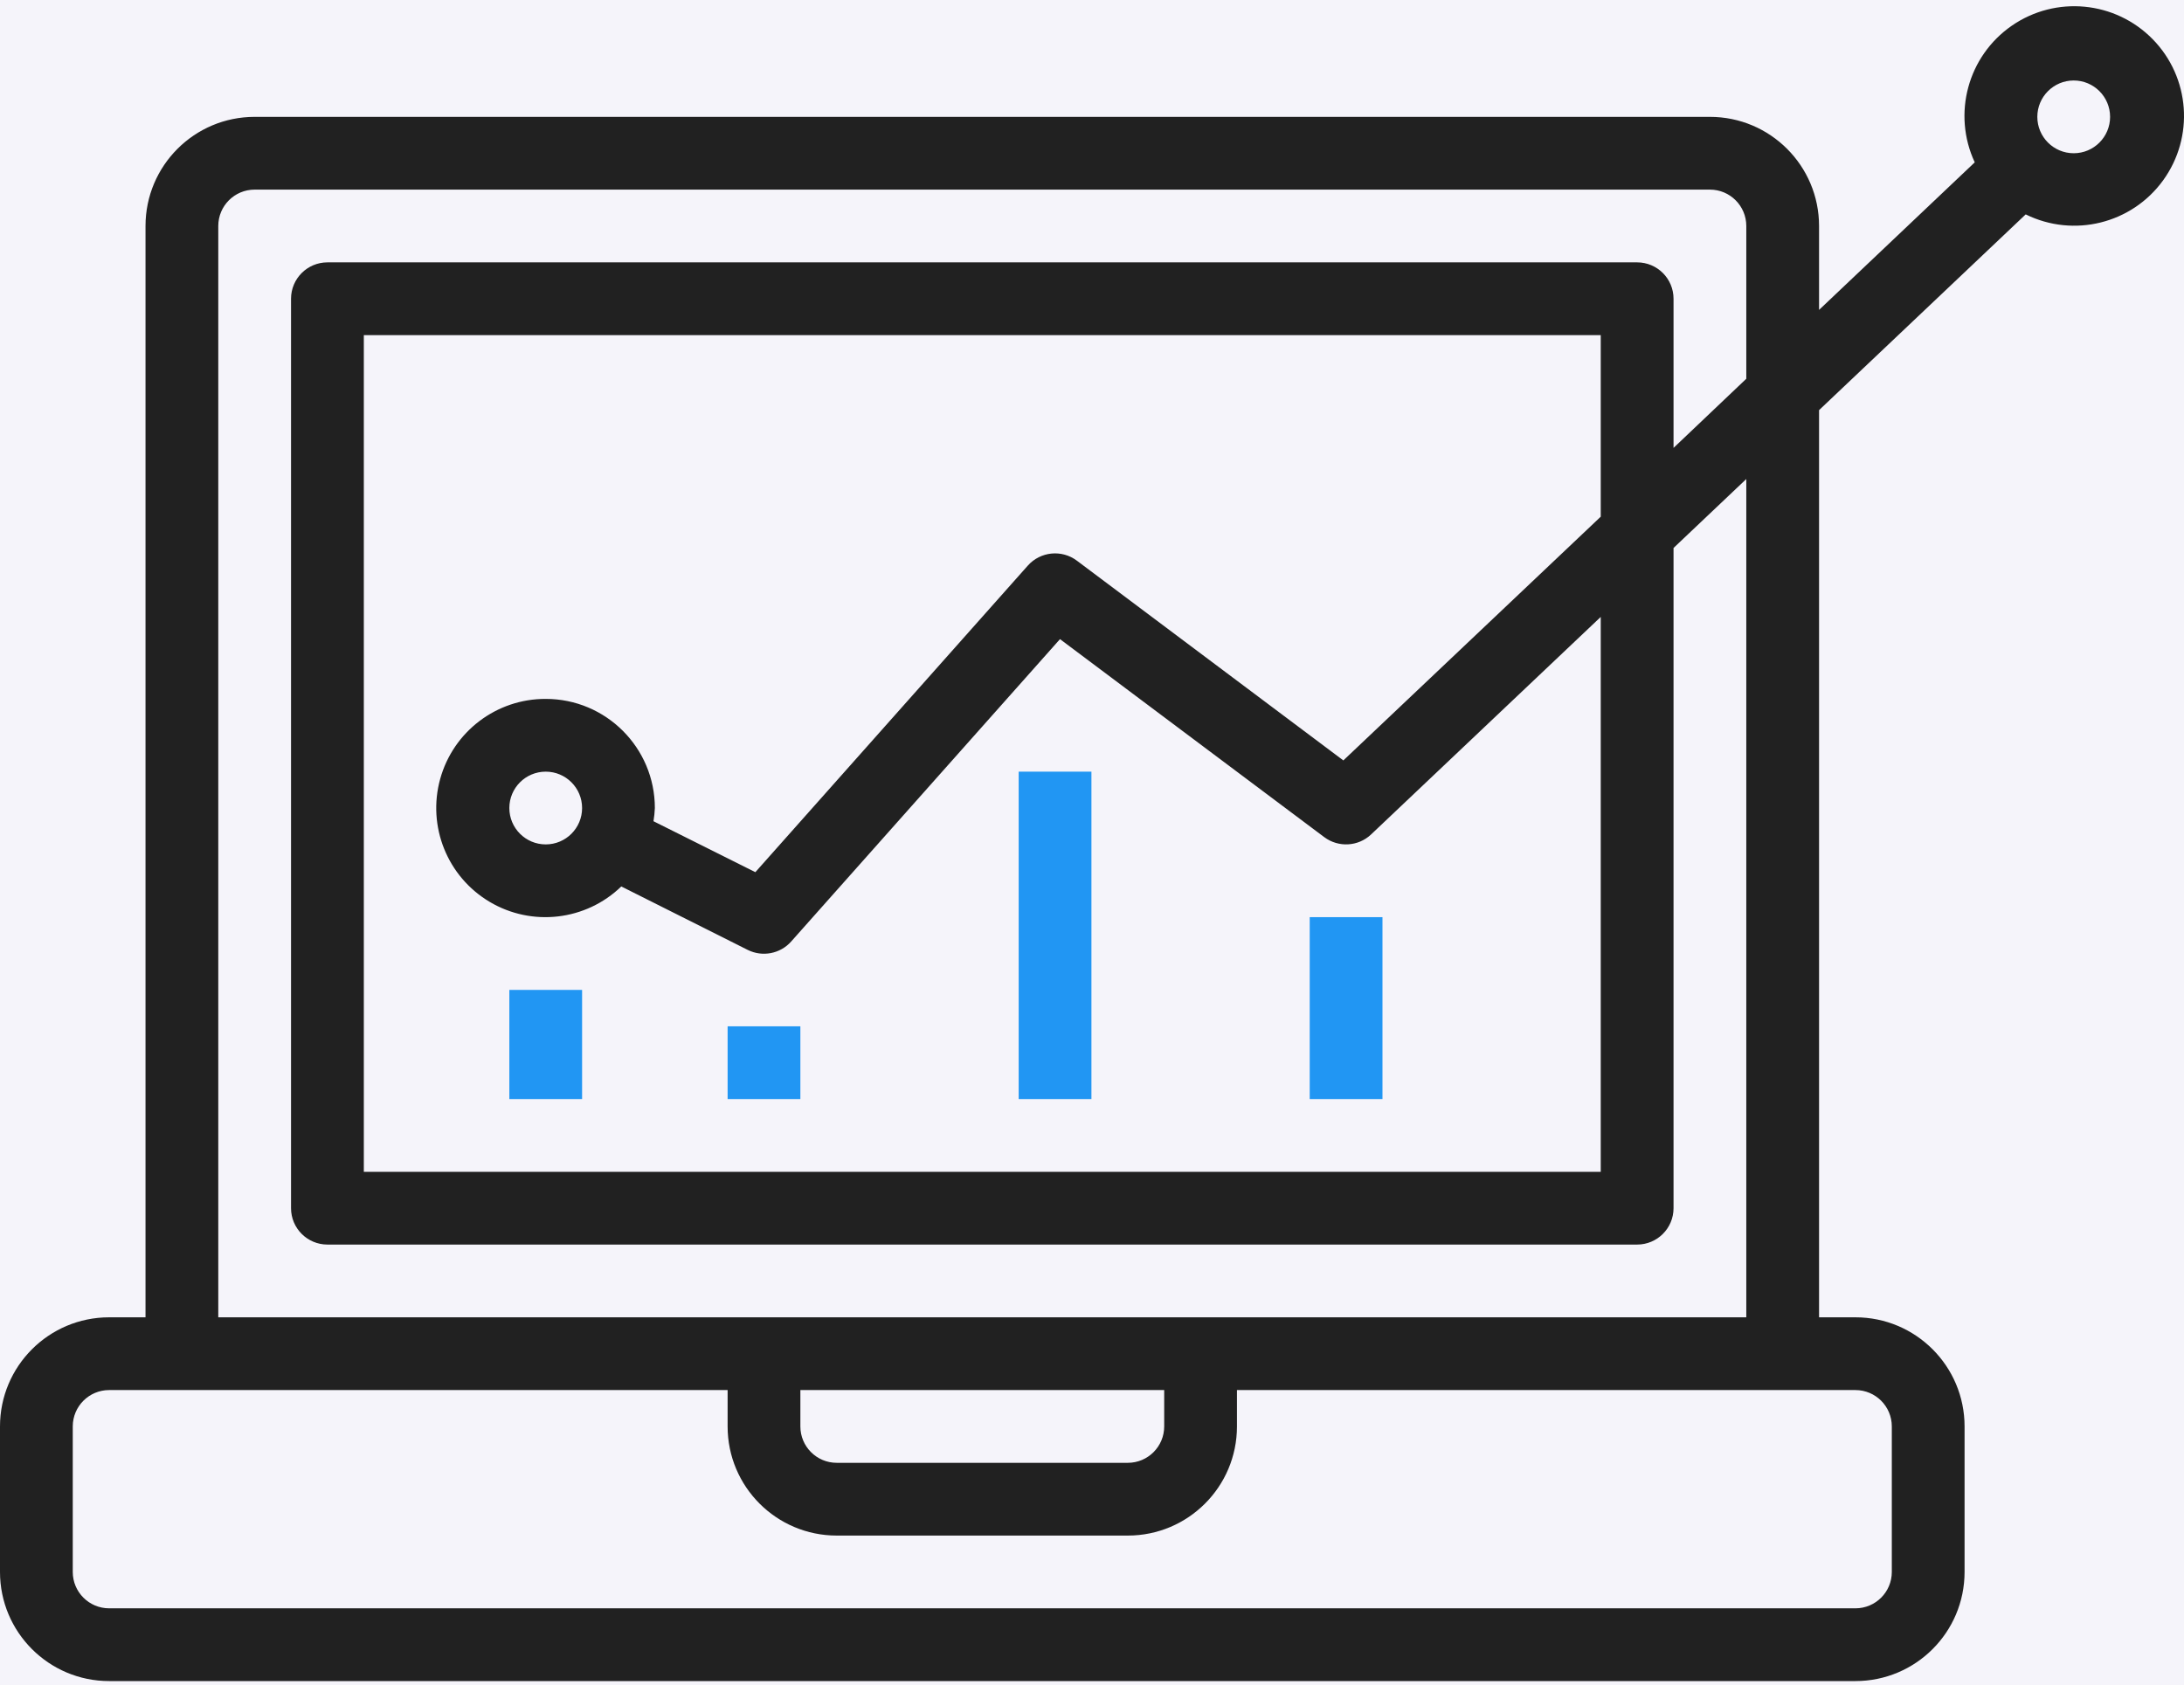
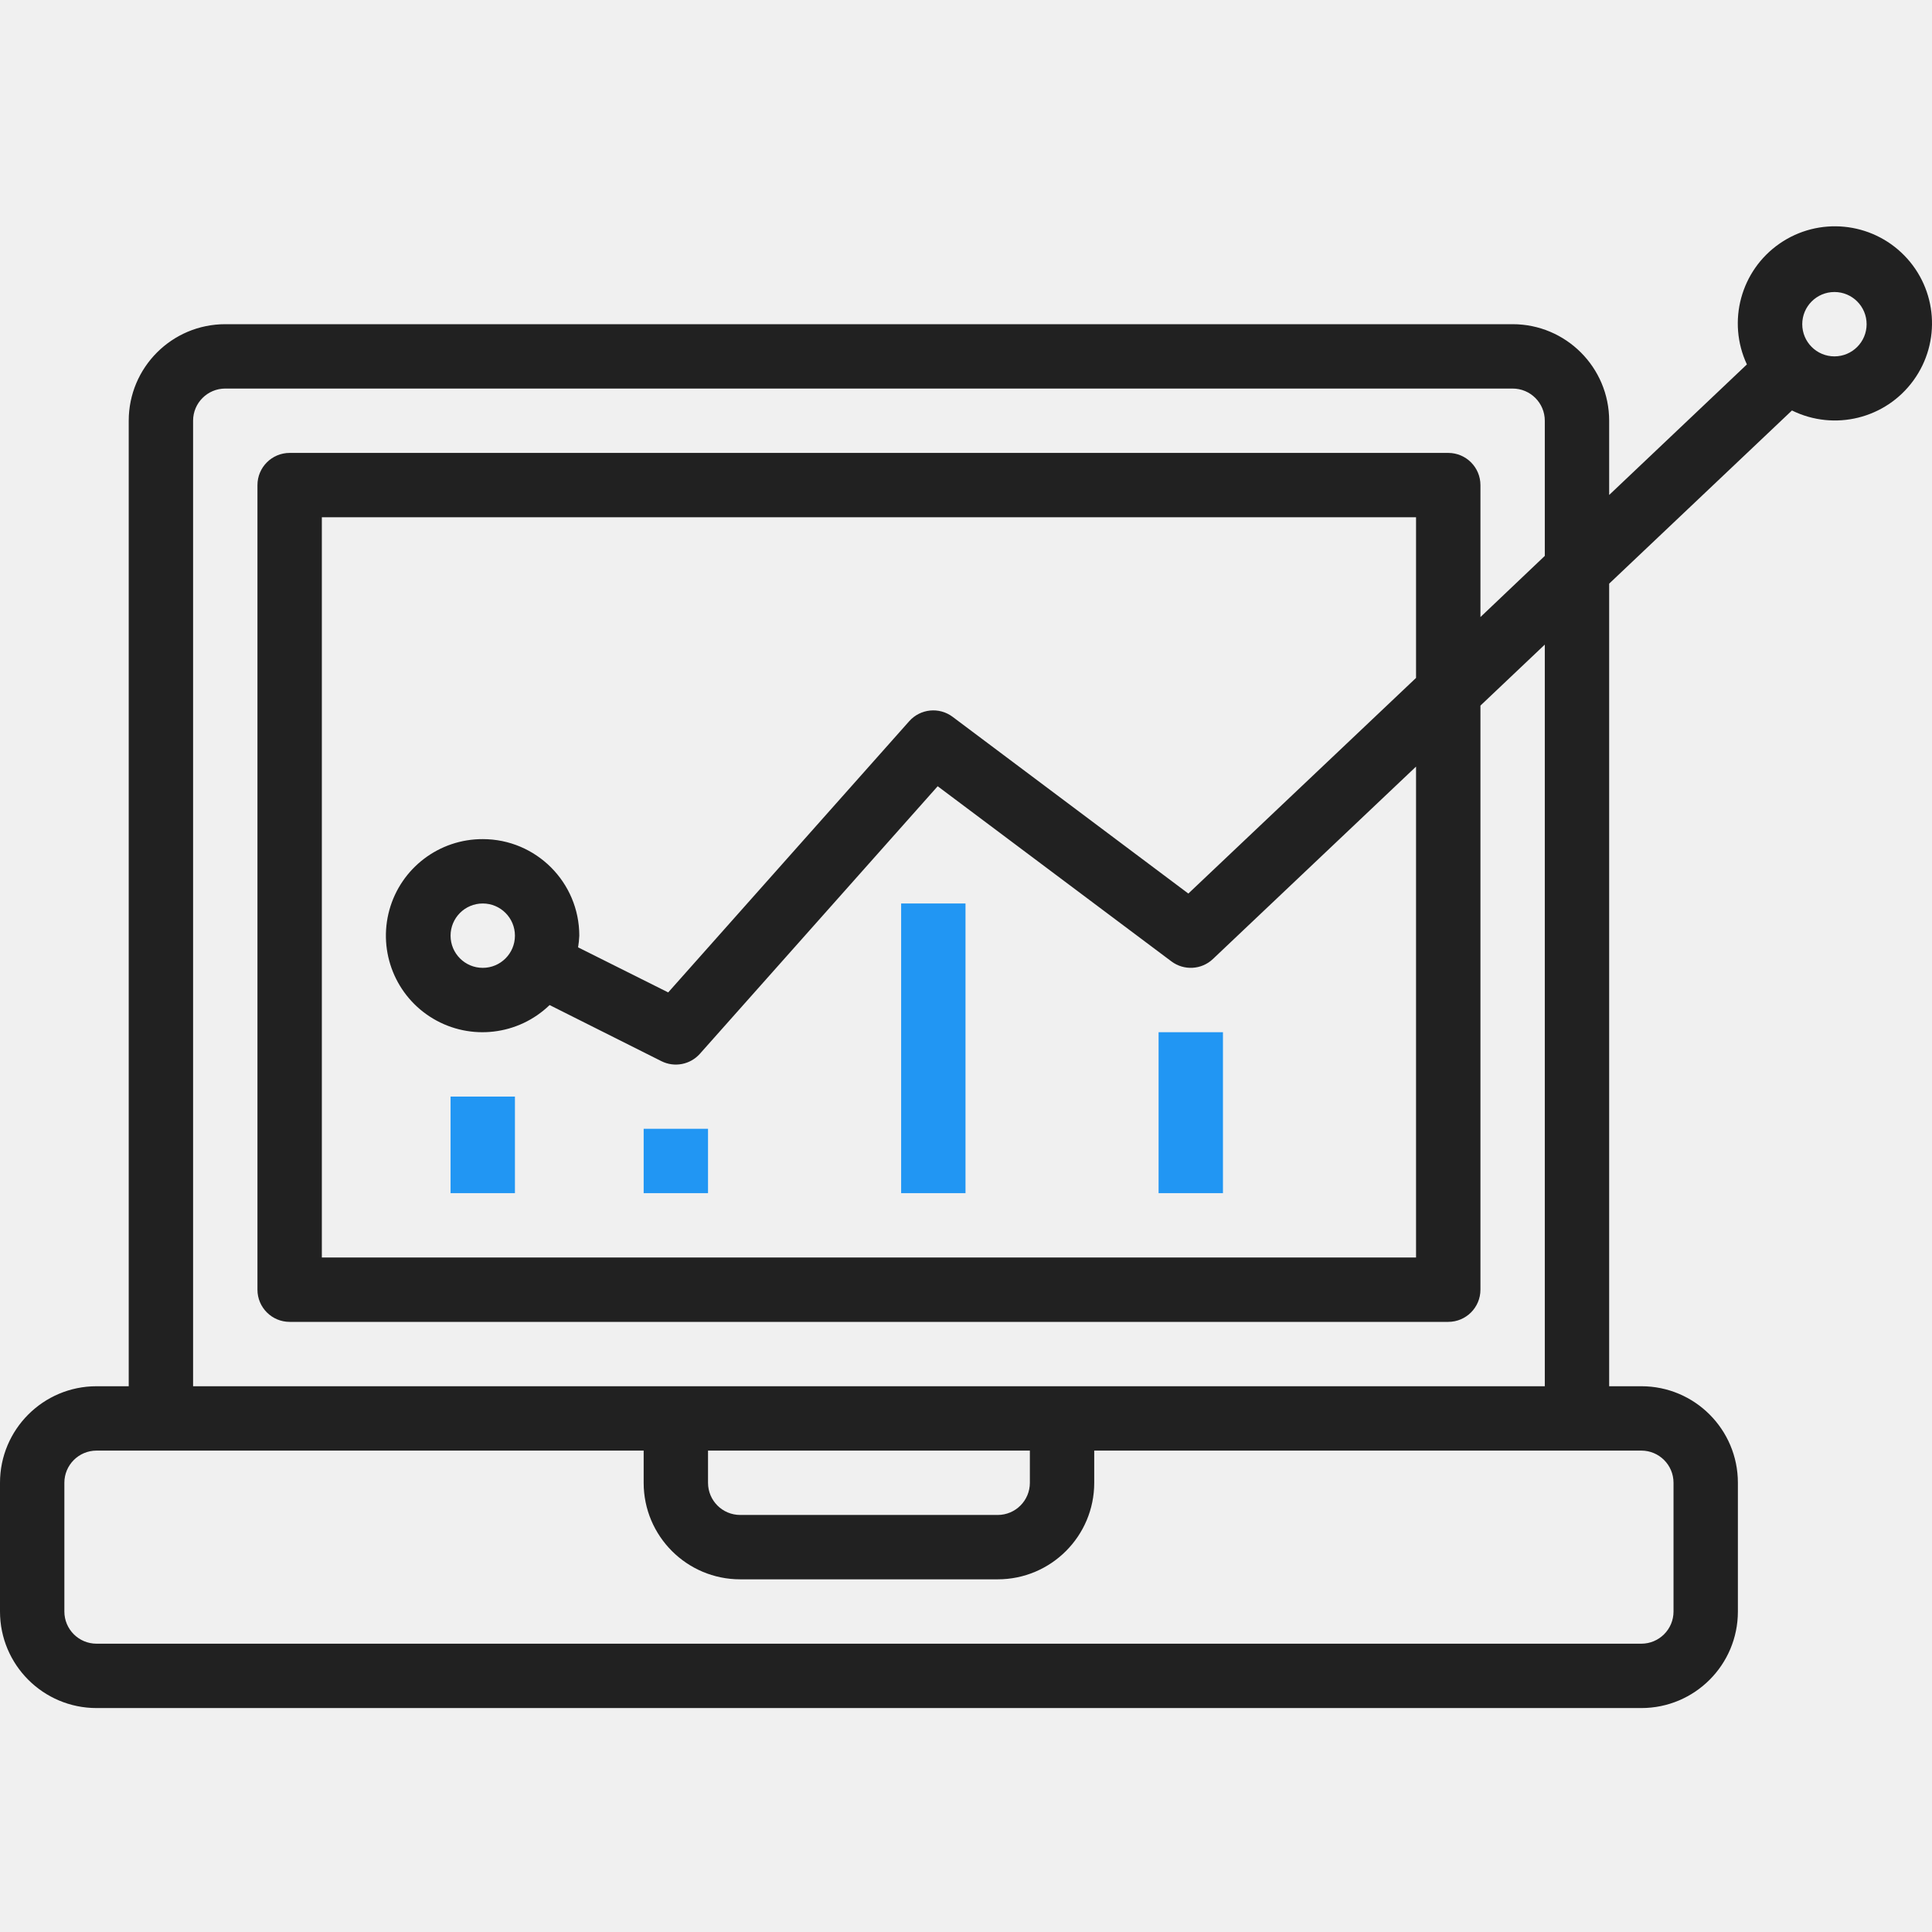
- <svg xmlns="http://www.w3.org/2000/svg" width="70" height="54" viewBox="0 0 70 54" fill="none">
-   <rect width="70" height="54" fill="#E5E5E5" />
+ <svg xmlns="http://www.w3.org/2000/svg" width="70" height="70" viewBox="0 0 70 70" fill="none">
  <g clip-path="url(#clip0)">
-     <rect x="-919" y="-807" width="1600" height="2924" fill="white" />
-     <rect x="-104" y="-33" width="278" height="120" rx="4" fill="#F5F4FA" />
-     <g clip-path="url(#clip1)">
-       <path d="M32.65 24.735H34.982V35.23H32.65V24.735Z" fill="#2196F3" />
-       <path d="M41.978 29.399H44.31V35.23H41.978V29.399Z" fill="#2196F3" />
-       <path d="M23.321 32.898H25.653V35.23H23.321V32.898Z" fill="#2196F3" />
-       <path d="M16.325 31.731H18.657V35.23H16.325V31.731Z" fill="#2196F3" />
-       <path d="M3.498 53.886H59.469C61.401 53.886 62.967 52.32 62.967 50.388V45.724C62.967 43.792 61.401 42.226 59.469 42.226H58.303V13.147L64.926 6.872C66.463 7.63 68.324 7.17 69.33 5.782C70.337 4.393 70.196 2.482 68.997 1.257C67.797 0.032 65.89 -0.151 64.48 0.824C63.07 1.8 62.569 3.65 63.293 5.204L58.303 9.934V7.244C58.303 5.312 56.736 3.746 54.805 3.746H8.162C6.231 3.746 4.664 5.312 4.664 7.244V42.226H3.498C1.566 42.226 0 43.792 0 45.724V50.388C0 52.32 1.566 53.886 3.498 53.886ZM66.465 2.58C67.109 2.58 67.631 3.102 67.631 3.746C67.631 4.39 67.109 4.912 66.465 4.912C65.821 4.912 65.299 4.39 65.299 3.746C65.299 3.102 65.821 2.58 66.465 2.58ZM6.996 7.244C6.996 6.6 7.518 6.078 8.162 6.078H54.805C55.449 6.078 55.971 6.6 55.971 7.244V12.141L53.639 14.357V9.576C53.639 8.932 53.117 8.41 52.472 8.41H10.495C9.851 8.41 9.328 8.932 9.328 9.576V38.728C9.328 39.372 9.851 39.894 10.495 39.894H52.472C53.117 39.894 53.639 39.372 53.639 38.728V17.565L55.971 15.355V42.226H6.996V7.244ZM17.491 22.403C15.913 22.398 14.528 23.45 14.108 24.97C13.689 26.491 14.338 28.104 15.695 28.909C17.051 29.714 18.779 29.512 19.913 28.415L23.966 30.449C24.437 30.684 25.008 30.574 25.358 30.18L33.974 20.487L42.444 26.834C42.899 27.174 43.533 27.138 43.945 26.748L51.306 19.775V37.562H11.661V10.742H51.306V16.562L43.056 24.375L34.515 17.972C34.03 17.608 33.348 17.677 32.944 18.129L24.21 27.957L20.945 26.324C20.968 26.184 20.983 26.043 20.989 25.901C20.989 23.969 19.423 22.403 17.491 22.403ZM18.657 25.901C18.657 26.545 18.135 27.067 17.491 27.067C16.847 27.067 16.325 26.545 16.325 25.901C16.325 25.257 16.847 24.735 17.491 24.735C18.135 24.735 18.657 25.257 18.657 25.901ZM25.653 44.558H37.314V45.724C37.314 46.368 36.792 46.89 36.148 46.89H26.819C26.175 46.89 25.653 46.368 25.653 45.724V44.558ZM2.332 45.724C2.332 45.08 2.854 44.558 3.498 44.558H23.321V45.724C23.321 47.656 24.887 49.222 26.819 49.222H36.148C38.08 49.222 39.646 47.656 39.646 45.724V44.558H59.469C60.113 44.558 60.635 45.08 60.635 45.724V50.388C60.635 51.032 60.113 51.554 59.469 51.554H3.498C2.854 51.554 2.332 51.032 2.332 50.388V45.724Z" fill="#212121" />
-     </g>
+     <path d="M32.65 32.735H34.982V43.23H32.65V32.735Z" fill="#2196F3" />
+     <path d="M41.978 37.399H44.31V43.23H41.978V37.399Z" fill="#2196F3" />
+     <path d="M23.321 40.898H25.653V43.23H23.321V40.898Z" fill="#2196F3" />
+     <path d="M16.325 39.731H18.657V43.23H16.325V39.731Z" fill="#2196F3" />
+     <path d="M3.498 61.886H59.469C61.401 61.886 62.967 60.32 62.967 58.388V53.724C62.967 51.792 61.401 50.226 59.469 50.226H58.303V21.147L64.926 14.872C66.463 15.63 68.324 15.17 69.33 13.781C70.337 12.393 70.196 10.482 68.997 9.257C67.797 8.032 65.89 7.849 64.48 8.824C63.07 9.8 62.569 11.65 63.293 13.204L58.303 17.934V15.244C58.303 13.312 56.736 11.746 54.805 11.746H8.162C6.231 11.746 4.664 13.312 4.664 15.244V50.226H3.498C1.566 50.226 0 51.792 0 53.724V58.388C0 60.32 1.566 61.886 3.498 61.886ZM66.465 10.58C67.109 10.58 67.631 11.102 67.631 11.746C67.631 12.39 67.109 12.912 66.465 12.912C65.821 12.912 65.299 12.39 65.299 11.746C65.299 11.102 65.821 10.58 66.465 10.58ZM6.996 15.244C6.996 14.6 7.518 14.078 8.162 14.078H54.805C55.449 14.078 55.971 14.6 55.971 15.244V20.141L53.639 22.357V17.576C53.639 16.932 53.117 16.41 52.472 16.41H10.495C9.851 16.41 9.328 16.932 9.328 17.576V46.728C9.328 47.372 9.851 47.894 10.495 47.894H52.472C53.117 47.894 53.639 47.372 53.639 46.728V25.565L55.971 23.355V50.226H6.996V15.244ZM17.491 30.403C15.913 30.398 14.528 31.45 14.108 32.97C13.689 34.491 14.338 36.104 15.695 36.909C17.051 37.714 18.779 37.512 19.913 36.415L23.966 38.449C24.437 38.684 25.008 38.574 25.358 38.181L33.974 28.487L42.444 34.834C42.899 35.174 43.533 35.138 43.945 34.748L51.306 27.775V45.562H11.661V18.742H51.306V24.562L43.056 32.375L34.515 25.972C34.03 25.608 33.348 25.677 32.944 26.129L24.21 35.957L20.945 34.324C20.968 34.184 20.983 34.043 20.989 33.901C20.989 31.969 19.423 30.403 17.491 30.403ZM18.657 33.901C18.657 34.545 18.135 35.067 17.491 35.067C16.847 35.067 16.325 34.545 16.325 33.901C16.325 33.257 16.847 32.735 17.491 32.735C18.135 32.735 18.657 33.257 18.657 33.901ZM25.653 52.558H37.314V53.724C37.314 54.368 36.792 54.89 36.148 54.89H26.819C26.175 54.89 25.653 54.368 25.653 53.724V52.558ZM2.332 53.724C2.332 53.08 2.854 52.558 3.498 52.558H23.321V53.724C23.321 55.656 24.887 57.222 26.819 57.222H36.148C38.08 57.222 39.646 55.656 39.646 53.724V52.558H59.469C60.113 52.558 60.635 53.08 60.635 53.724V58.388C60.635 59.032 60.113 59.554 59.469 59.554H3.498C2.854 59.554 2.332 59.032 2.332 58.388V53.724Z" fill="#212121" />
  </g>
  <defs>
    <clipPath id="clip0">
-       <rect x="-919" y="-807" width="1600" height="2924" fill="white" />
-     </clipPath>
-     <clipPath id="clip1">
-       <rect y="-8" width="70" height="70" fill="white" />
+       <rect width="70" height="70" fill="white" />
    </clipPath>
  </defs>
</svg>
